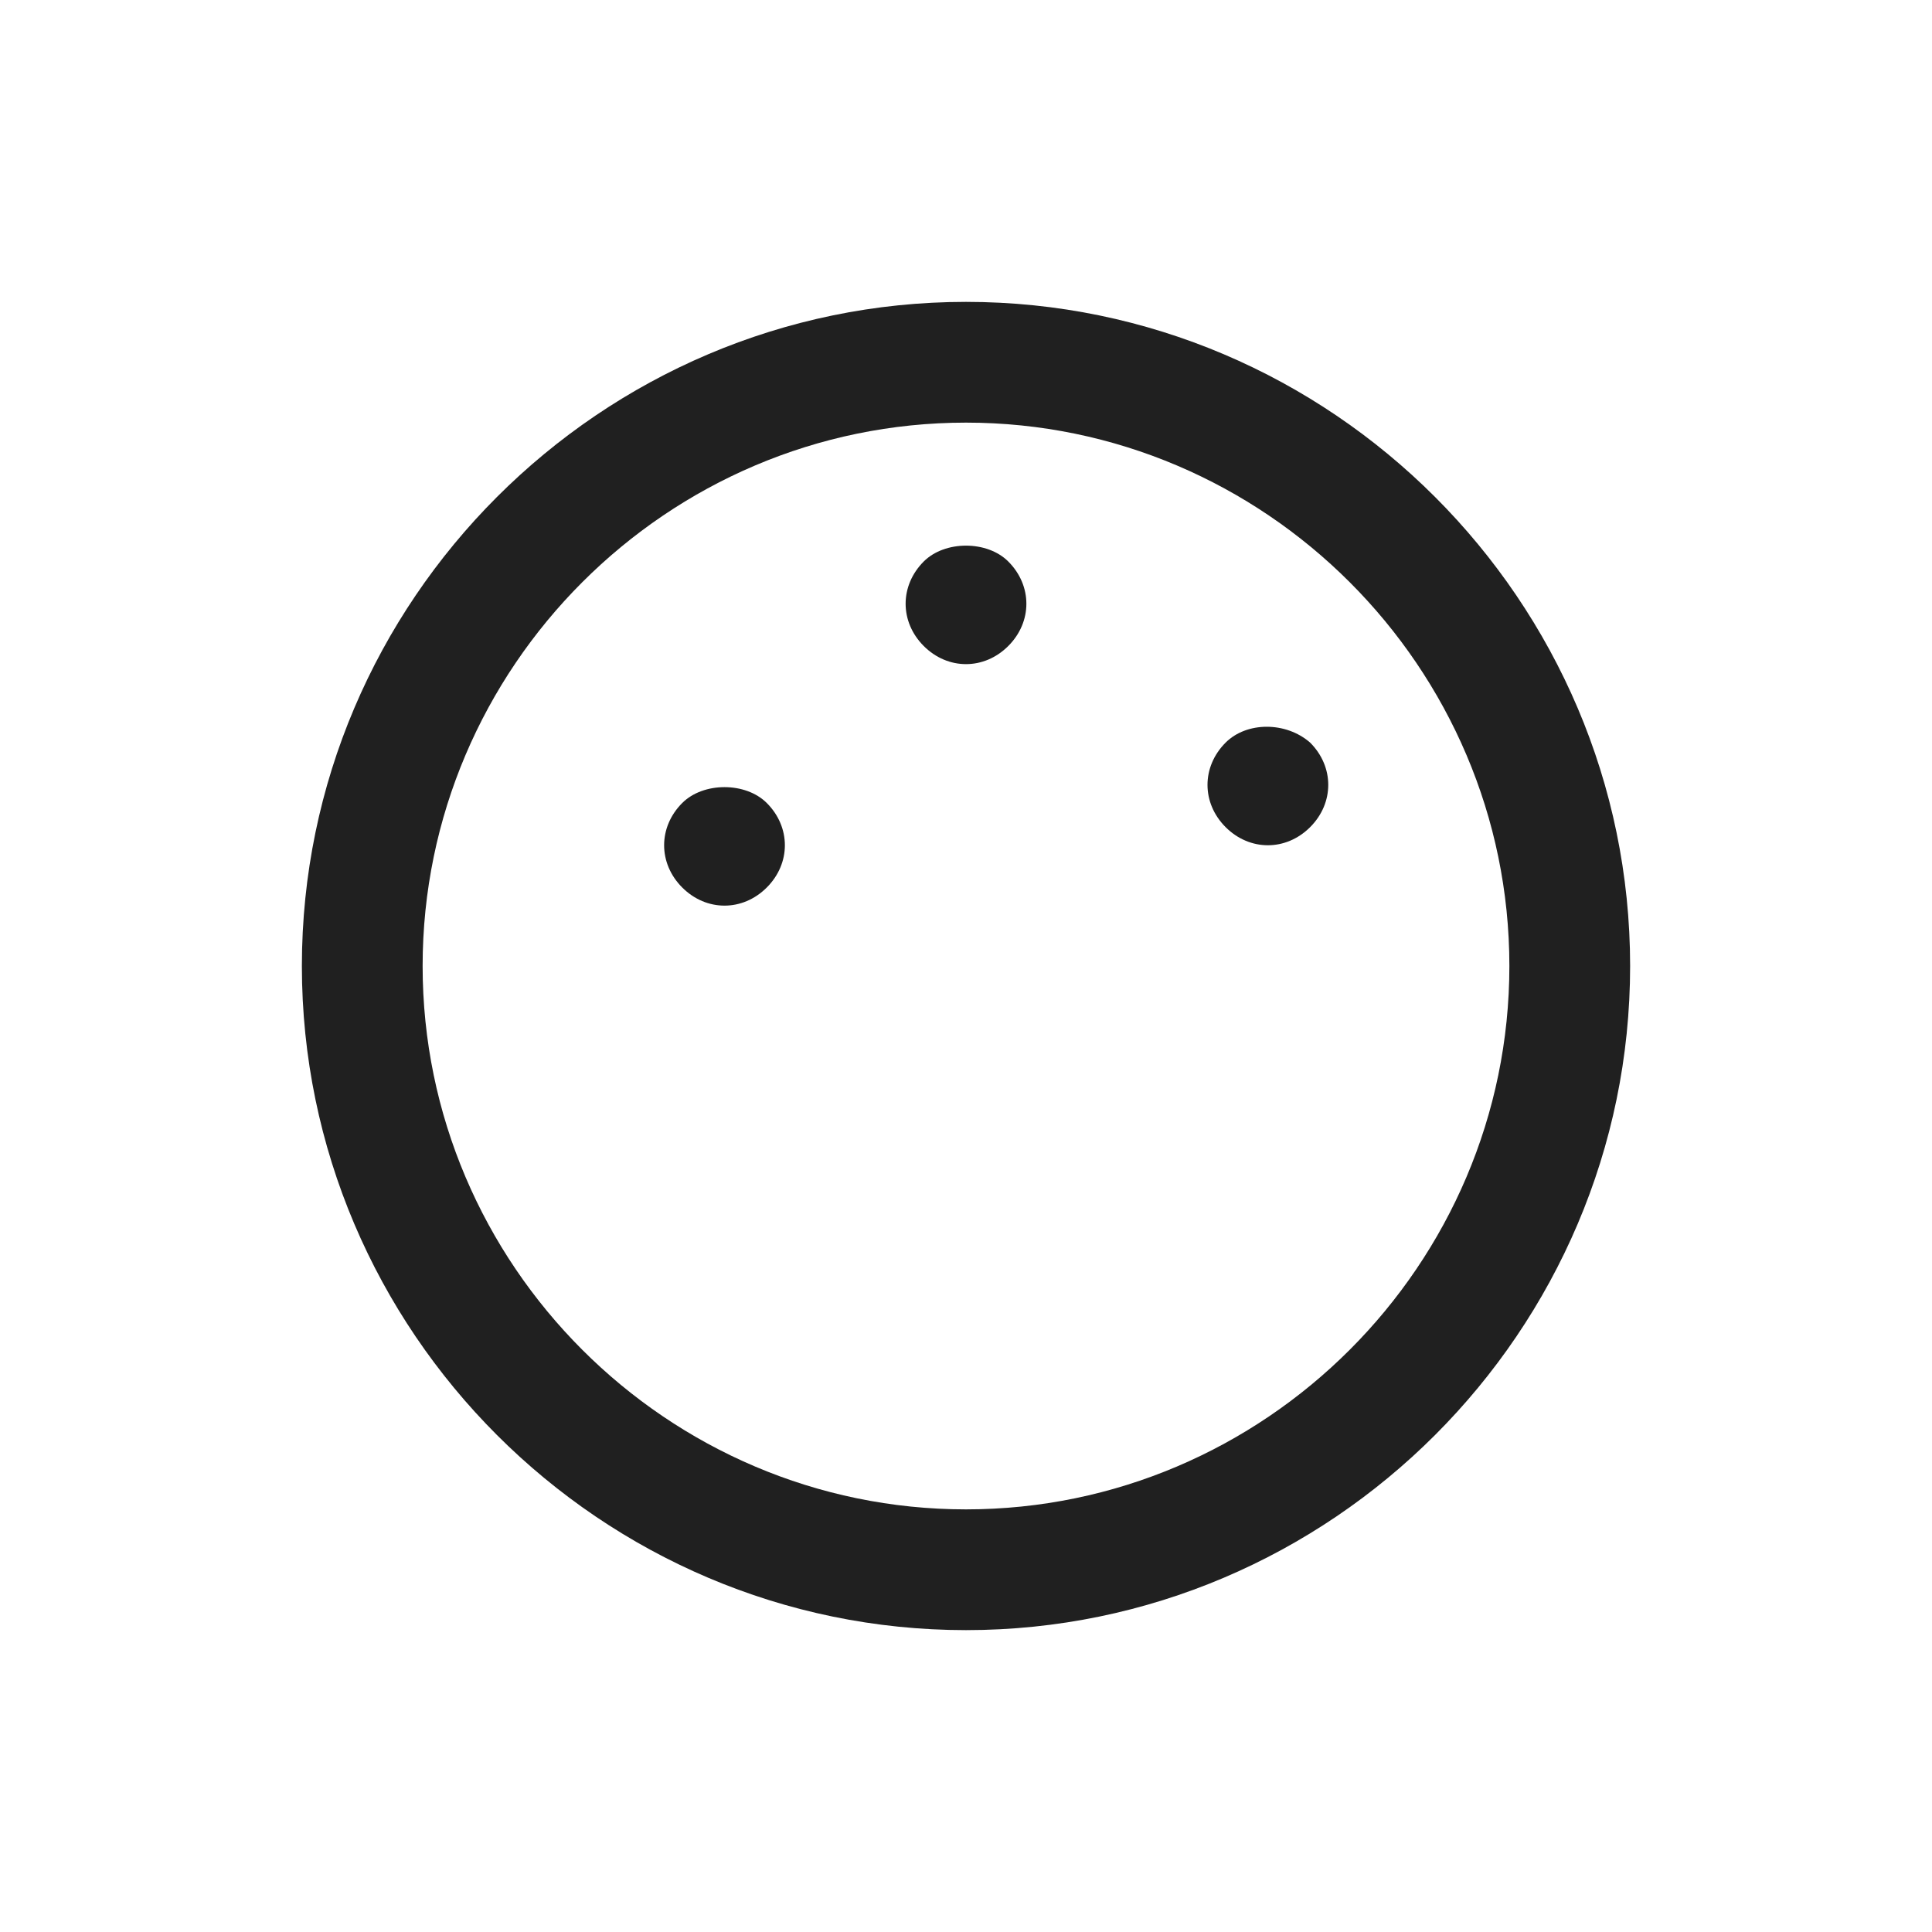
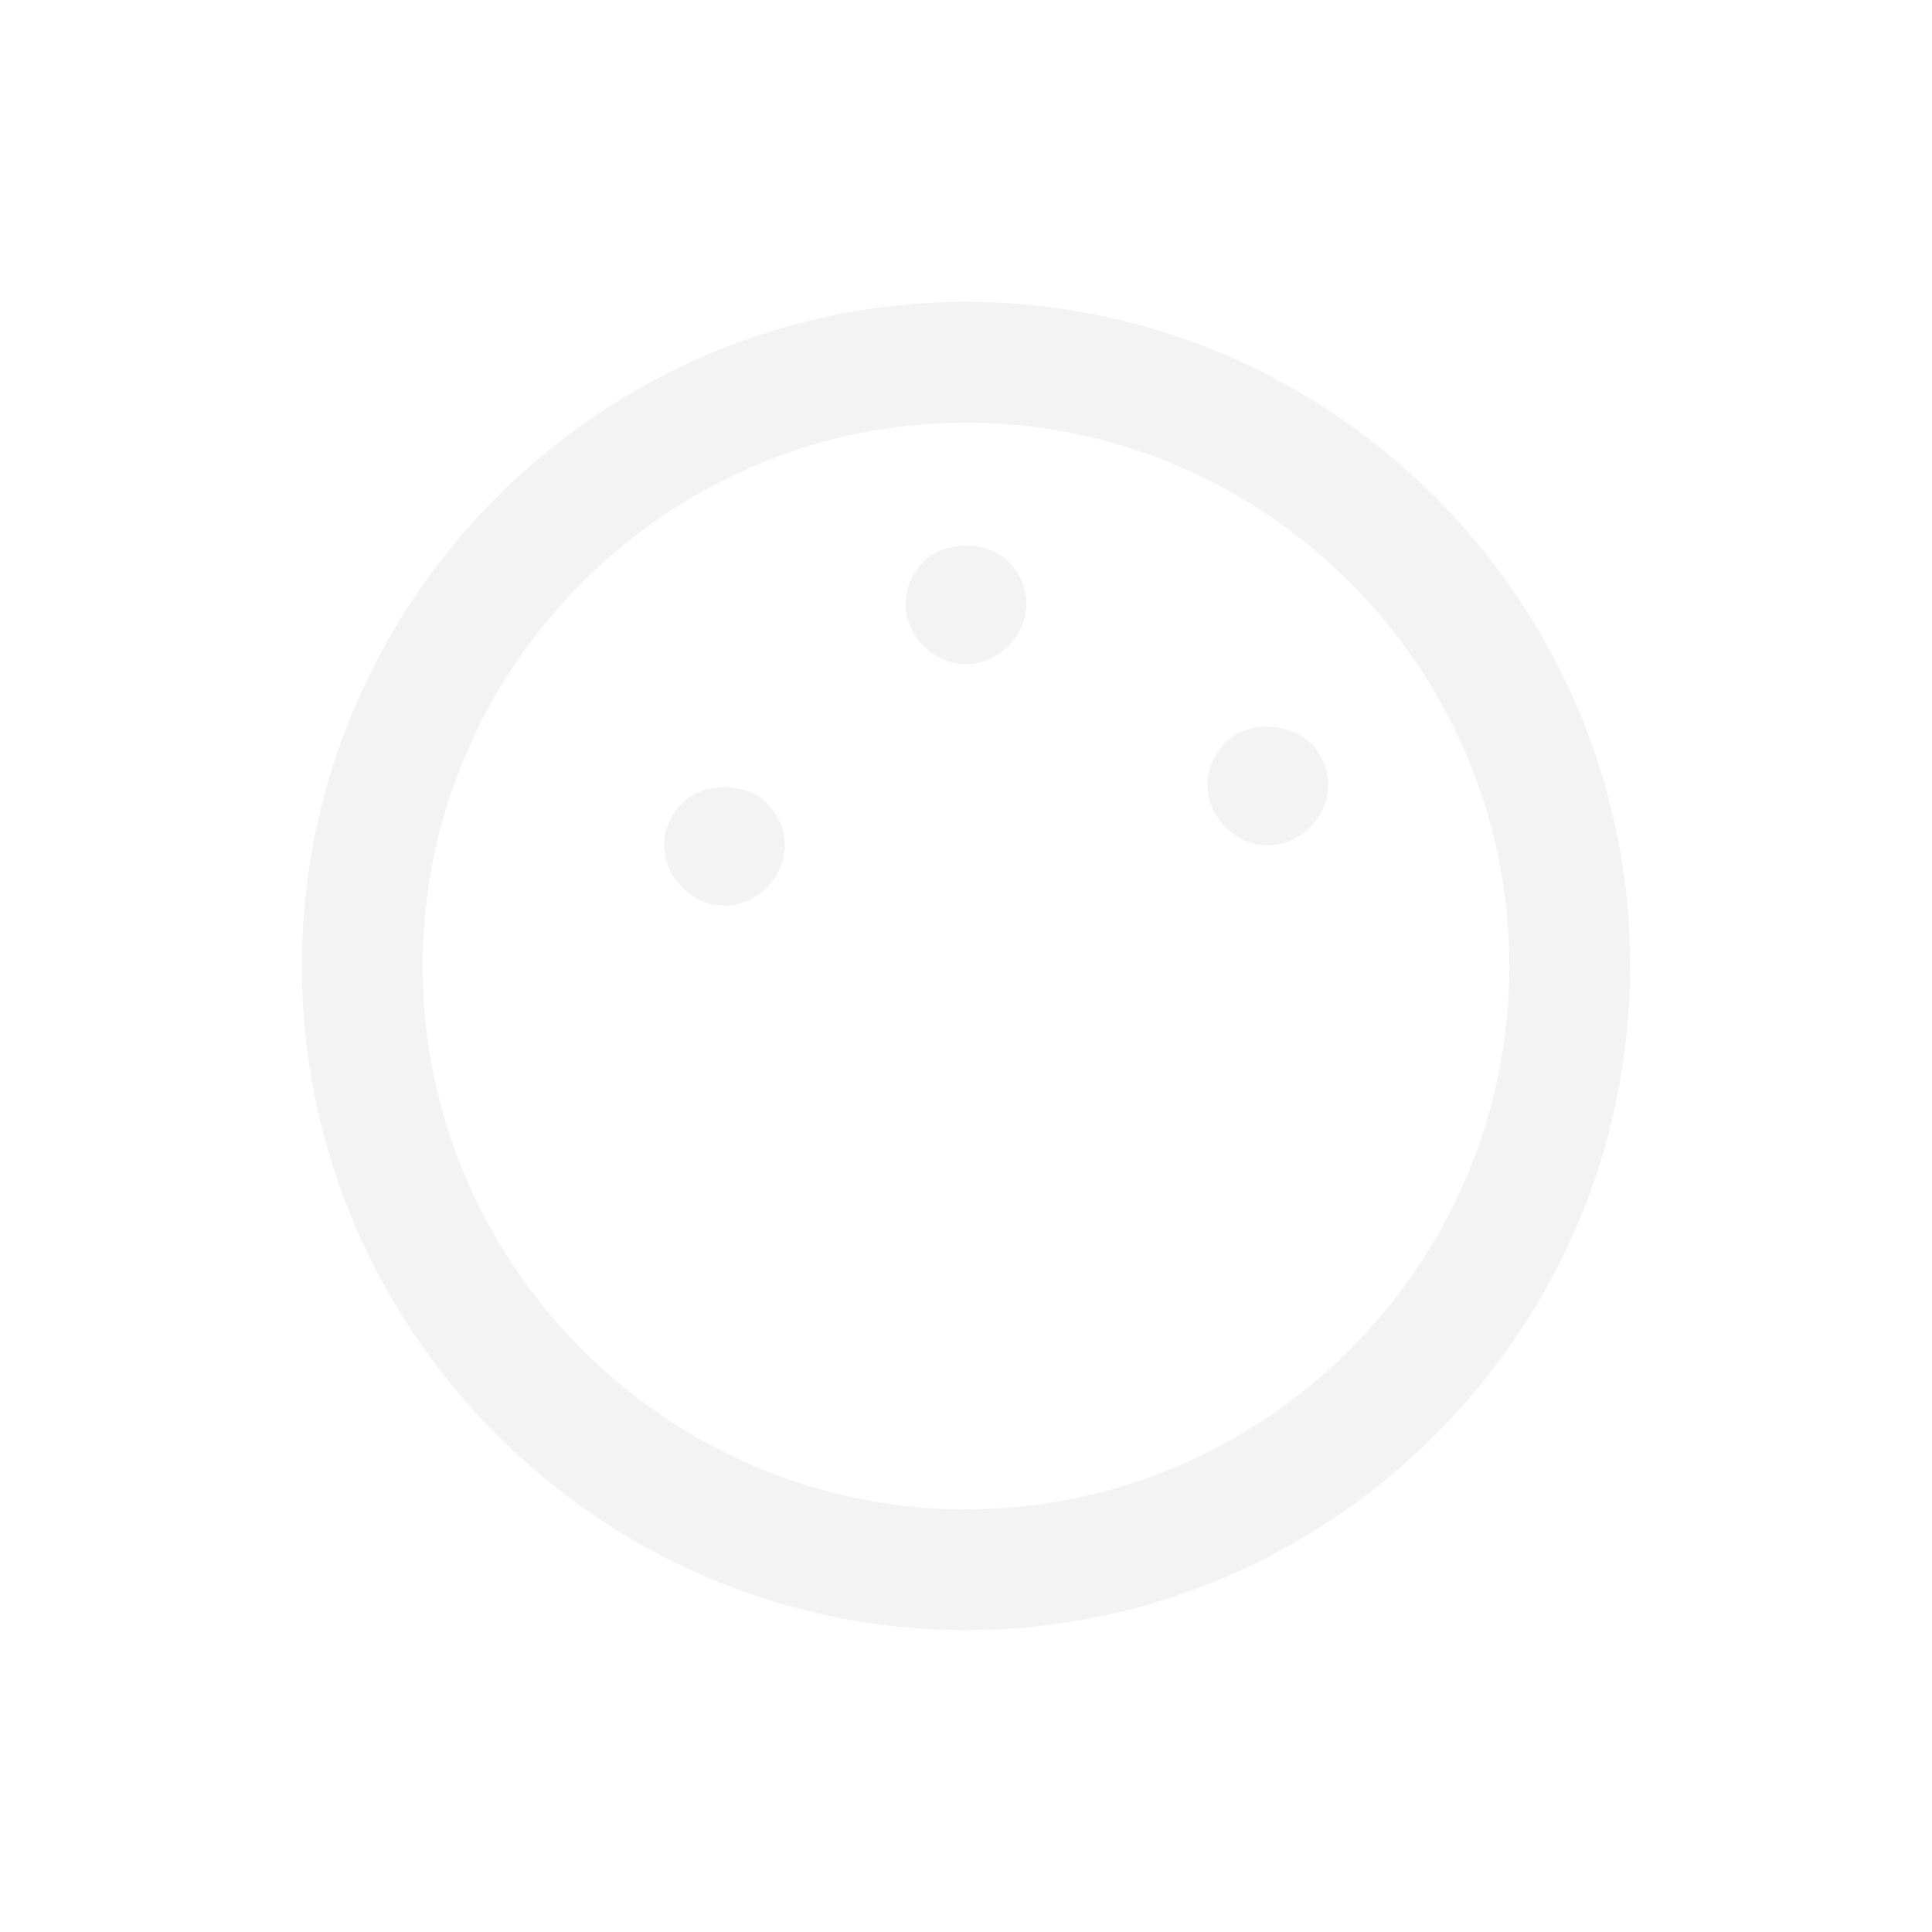
<svg xmlns="http://www.w3.org/2000/svg" version="1.1" id="Layer_2" x="0px" y="0px" viewBox="0 0 64 64" style="enable-background:new 0 0 64 64;" xml:space="preserve">
  <style type="text/css">
- 	.st0{fill:#202020;}
+ 	.st0{fill:#f3f3f3;}
</style>
  <g>
    <path class="st0" d="M10,32c0,12.1,9.9,22,22,22c12.1,0,22-9.9,22-22s-9.9-22-22-22C19.9,10,10,19.9,10,32z M50,32   c0,9.9-8.1,18-18,18c-9.9,0-18-8.1-18-18s8.1-18,18-18C41.9,14,50,22.1,50,32z" />
    <path class="st0" d="M30.6,18.6C30.2,19,30,19.5,30,20c0,0.5,0.2,1,0.6,1.4C31,21.8,31.5,22,32,22c0.5,0,1-0.2,1.4-0.6   c0.4-0.4,0.6-0.9,0.6-1.4c0-0.5-0.2-1-0.6-1.4C32.7,17.9,31.3,17.9,30.6,18.6z" />
    <path class="st0" d="M42,28c0.5,0,1-0.2,1.4-0.6c0.4-0.4,0.6-0.9,0.6-1.4c0-0.5-0.2-1-0.6-1.4c-0.8-0.7-2.1-0.7-2.8,0   C40.2,25,40,25.5,40,26c0,0.5,0.2,1,0.6,1.4C41,27.8,41.5,28,42,28z" />
    <path class="st0" d="M22.6,26.6C22.2,27,22,27.5,22,28c0,0.5,0.2,1,0.6,1.4C23,29.8,23.5,30,24,30c0.5,0,1-0.2,1.4-0.6   c0.4-0.4,0.6-0.9,0.6-1.4c0-0.5-0.2-1-0.6-1.4C24.7,25.9,23.3,25.9,22.6,26.6z" />
  </g>
</svg>
